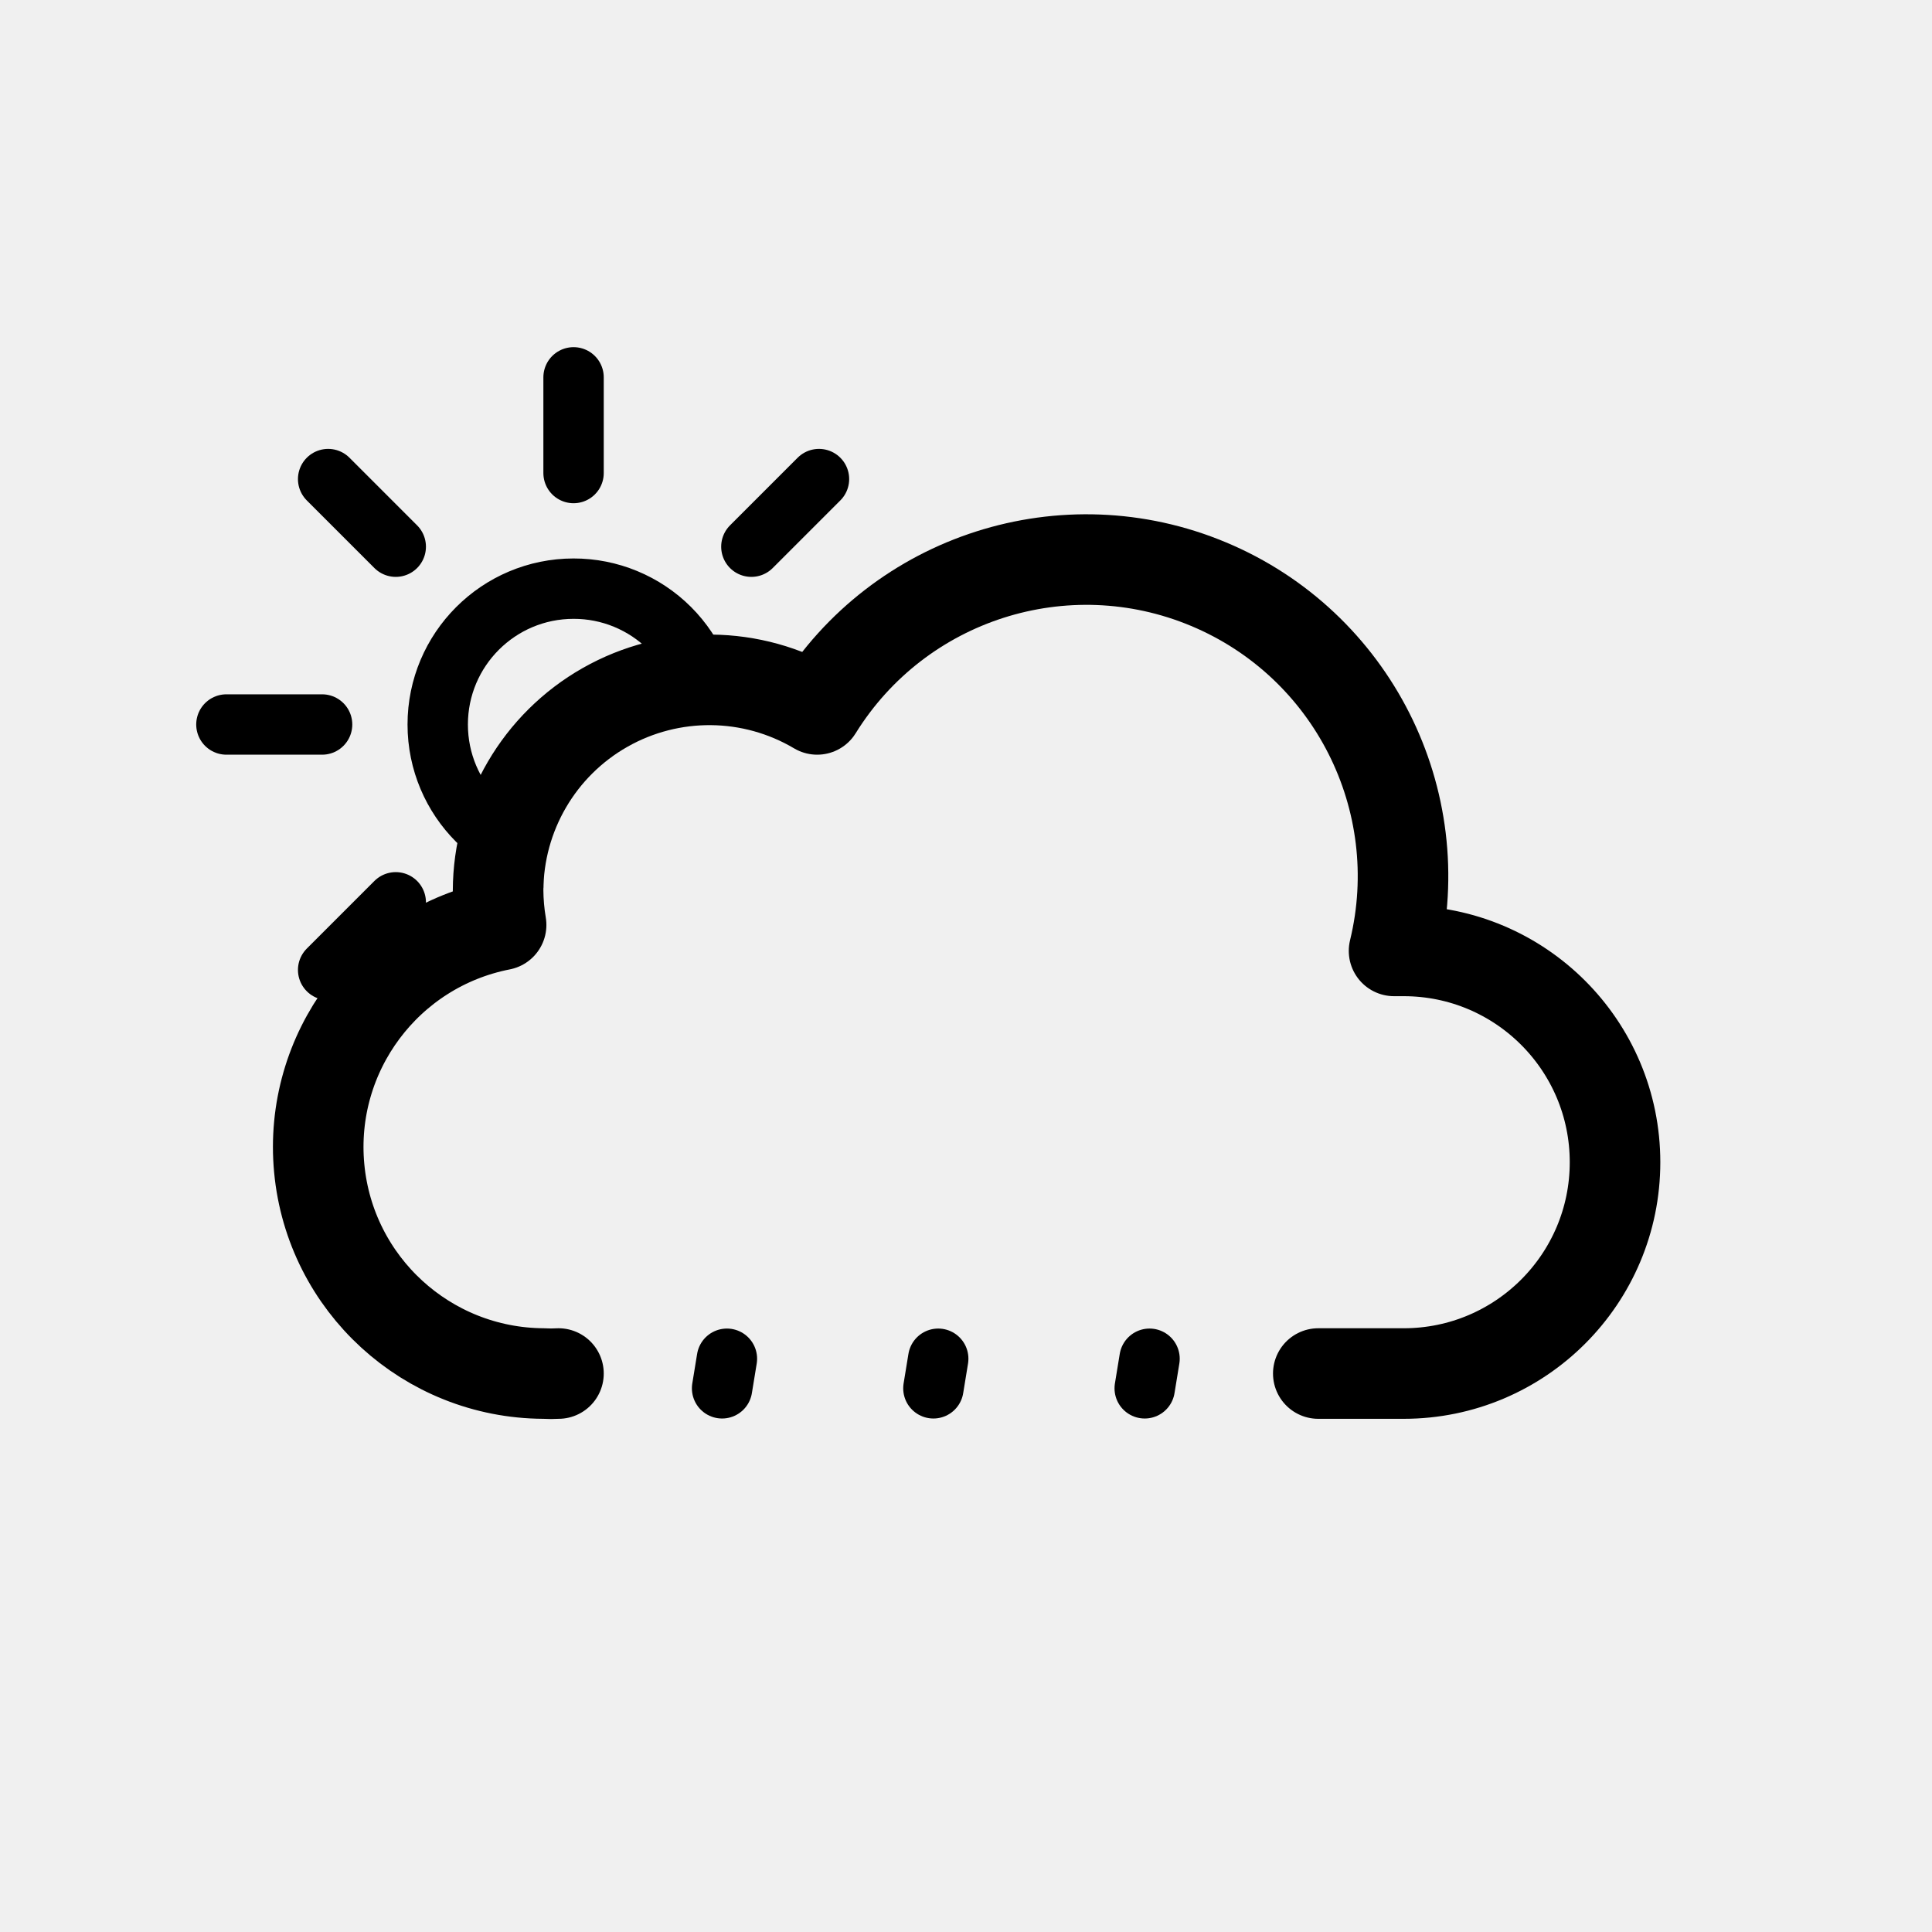
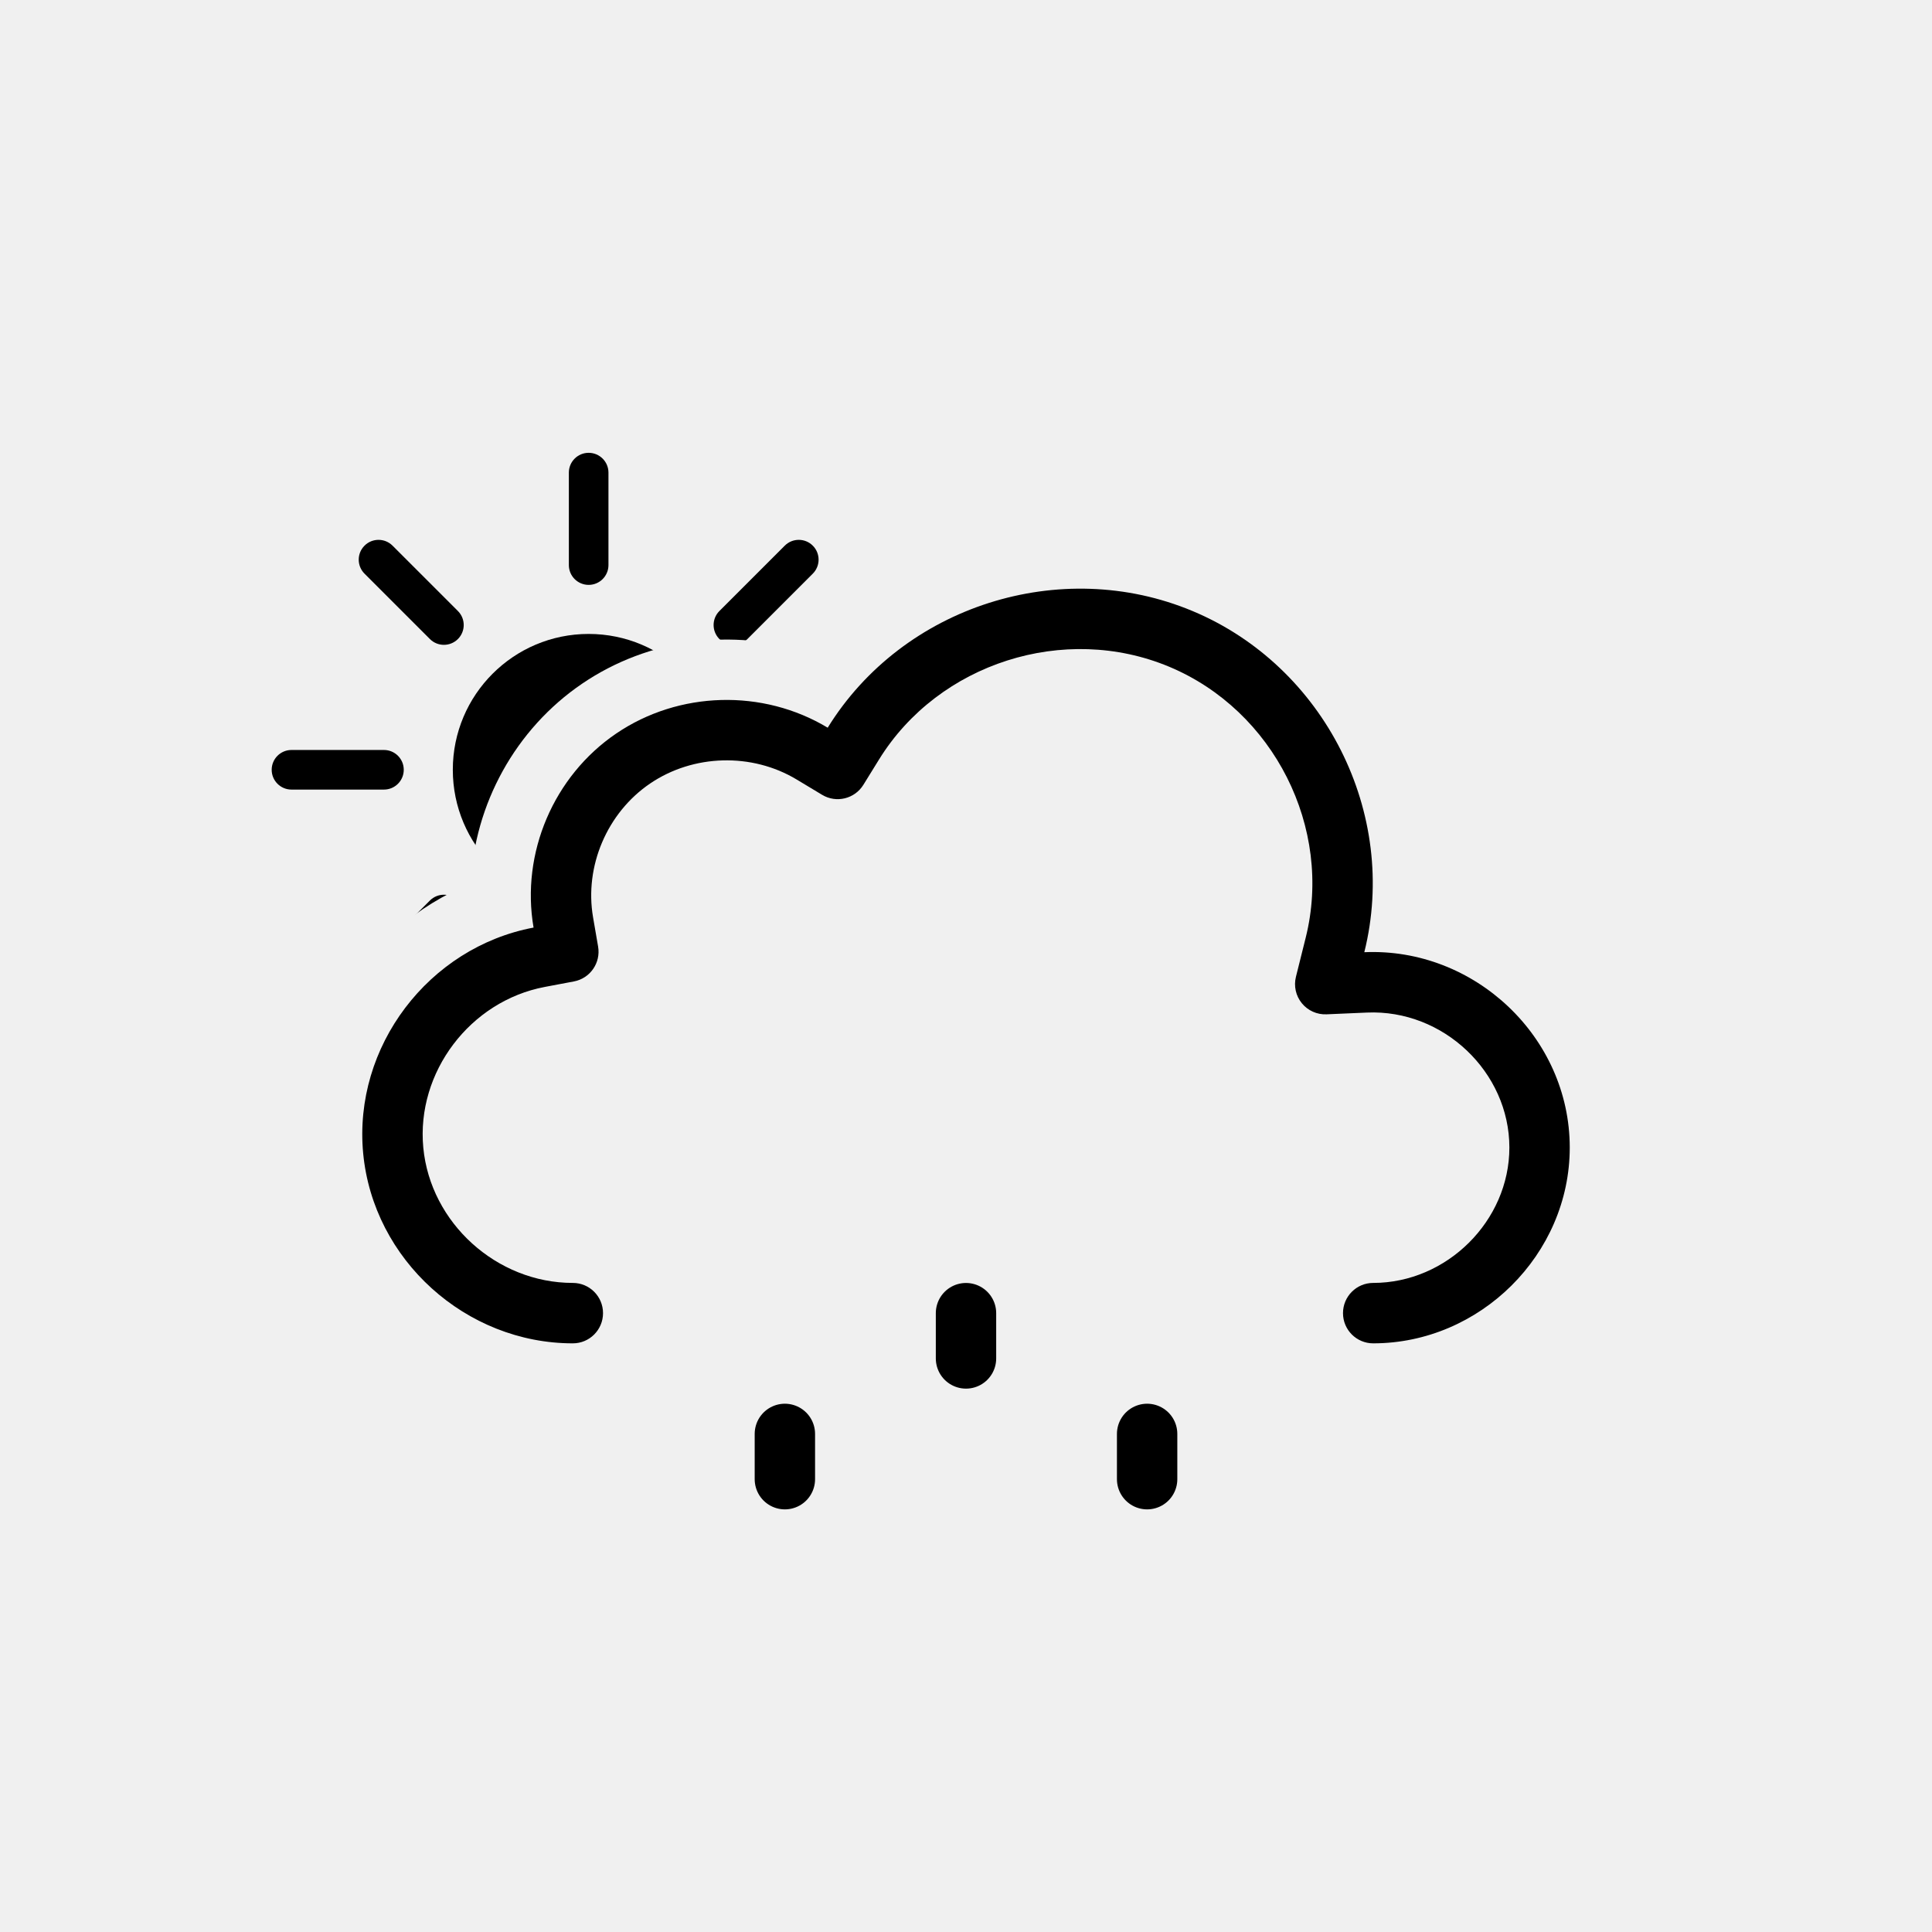
- <svg xmlns="http://www.w3.org/2000/svg" viewBox="0 0 64 64">
+ <svg xmlns="http://www.w3.org/2000/svg" viewBox="0 0 128 128" fill="none">
+   <g id="partly-cloudy-day-drizzle" clip-path="url(#clip0_2038_14068)">
+     <g id="Sky">
+       <g id="Mask group">
+         <mask id="mask0_2038_14068" style="mask-type:alpha" maskUnits="userSpaceOnUse" x="0" y="0" width="128" height="128">
+           <g id="Cloud Mask">
+             <path id="Subtract" fill-rule="evenodd" clip-rule="evenodd" d="M128 0H0V128H128V0ZM37.952 93H90.975C100.227 93 107.998 85.353 107.998 76.028C107.998 68.022 102.305 61.35 94.925 59.551C95.362 49.901 89.674 40.609 80.551 36.792C71.107 32.841 60.066 35.612 53.531 43.238C48.57 41.596 42.981 42.296 38.574 45.291C34.146 48.3 31.43 53.281 31.185 58.538C24.063 61.463 19.328 68.851 20.078 76.784C20.942 85.93 28.828 93.002 37.952 93Z" fill="black" />
+           </g>
+         </mask>
+         <g mask="url(#mask0_2038_14068)">
+           <g id="Sun">
+             <circle id="Core" cx="39" cy="51" r="9" fill="currentColor" />
+             <g id="Rays">
+               <path d="M37.688 31.312C37.688 30.588 38.275 30 39 30C39.725 30 40.312 30.588 40.312 31.312V37.438C40.312 38.162 39.725 38.75 39 38.75C38.275 38.75 37.688 38.162 37.688 37.438V31.312Z" fill="currentColor" />
+               <path d="M51.993 36.151C52.506 35.638 53.337 35.638 53.849 36.151C54.362 36.663 54.362 37.494 53.849 38.007L49.518 42.338C49.006 42.85 48.175 42.85 47.662 42.338C47.15 41.825 47.15 40.994 47.662 40.482L51.993 36.151Z" fill="currentColor" />
+               <path d="M58.688 49.688C59.412 49.688 60 50.275 60 51C60 51.725 59.412 52.312 58.688 52.312H52.562C51.838 52.312 51.25 51.725 51.25 51C51.25 50.275 51.838 49.688 52.562 49.688H58.688Z" fill="currentColor" />
+               <path d="M53.849 63.993C54.362 64.506 54.362 65.337 53.849 65.849C53.337 66.362 52.506 66.362 51.993 65.849L47.662 61.518C47.15 61.006 47.15 60.175 47.662 59.662C48.175 59.15 49.006 59.15 49.518 59.662L53.849 63.993Z" fill="currentColor" />
+               <path d="M37.688 64.562C37.688 63.838 38.275 63.25 39 63.25C39.725 63.25 40.312 63.838 40.312 64.562V70.688C40.312 71.412 39.725 72 39 72C38.275 72 37.688 71.412 37.688 70.688V64.562Z" fill="currentColor" />
+               <path d="M28.482 59.662C28.994 59.15 29.825 59.15 30.338 59.662C30.851 60.175 30.851 61.006 30.338 61.518L26.007 65.849C25.494 66.362 24.663 66.362 24.151 65.849C23.638 65.337 23.638 64.506 24.151 63.993L28.482 59.662Z" fill="currentColor" />
+               <path d="M25.438 49.688C26.162 49.688 26.75 50.275 26.75 51C26.75 51.725 26.162 52.312 25.438 52.312H19.312C18.588 52.312 18 51.725 18 51C18 50.275 18.588 49.688 19.312 49.688H25.438Z" fill="currentColor" />
+               <path d="M30.338 40.482C30.851 40.994 30.851 41.825 30.338 42.338C29.825 42.85 28.994 42.85 28.482 42.338L24.151 38.007C23.638 37.494 23.638 36.663 24.151 36.151C24.663 35.638 25.494 35.638 26.007 36.151L30.338 40.482Z" fill="currentColor" />
+             </g>
+           </g>
+         </g>
+       </g>
+       <g id="Clouds">
+         <g id="Cloud">
+           <path id="Cloud_2" fill-rule="evenodd" clip-rule="evenodd" d="M54.837 48.212C59.827 40.138 70.265 36.824 79.008 40.482C87.742 44.136 92.684 53.883 90.389 63.086C97.683 62.767 104 68.707 104 76.028C104 83.116 98.048 89 90.977 89C89.872 89 88.977 88.104 88.977 86.999C88.977 85.893 89.872 84.997 90.977 84.997C95.864 84.997 100 80.88 100 76.028C100 71.026 95.622 66.864 90.563 67.085L87.887 67.201C87.256 67.229 86.65 66.957 86.251 66.468C85.851 65.979 85.706 65.33 85.859 64.717L86.508 62.117C88.32 54.848 84.391 47.073 77.466 44.175C70.525 41.271 62.189 43.927 58.239 50.317L57.2 51.998C56.624 52.929 55.407 53.224 54.469 52.66L52.777 51.642C49.812 49.859 45.932 49.966 43.071 51.91C40.221 53.847 38.71 57.392 39.292 60.775L39.626 62.715C39.811 63.792 39.099 64.819 38.026 65.022L36.092 65.387C31.142 66.323 27.572 71.044 28.044 76.031C28.515 81.021 32.91 84.998 37.952 84.997C39.056 84.997 39.952 85.893 39.952 86.998C39.953 88.103 39.057 89 37.953 89C30.869 89.001 24.729 83.475 24.061 76.408C23.394 69.341 28.391 62.769 35.35 61.454C34.5 56.515 36.683 51.413 40.824 48.599C44.975 45.778 50.536 45.625 54.837 48.212Z" fill="currentColor" />
+         </g>
+       </g>
+     </g>
+     <g id="Precipitation">
+       <g id="Raindrops">
+         <path id="Raindrop 1" d="M52 87V90" stroke="currentColor" stroke-width="4" stroke-linecap="round" transform="translate(0, 8)" />
+         <path id="Raindrop 2" d="M64 87V90" stroke="currentColor" stroke-width="4" stroke-linecap="round" transform="translate(0, 0)" />
+         <path id="Raindrop 3" d="M76 87V90" stroke="currentColor" stroke-width="4" stroke-linecap="round" transform="translate(0, 8)" />
+       </g>
+     </g>
+   </g>
  <defs>
-     <clipPath id="a">
-       <path fill="none" d="M12 35l-5.28-4.21-2-6 1-7 4-5 5-3h6l5 1 3 3L33 20l-6 4h-6l-3 3v4l-4 2-2 2z" />
+     <clipPath id="clip0_2038_14068">
+       <rect width="128" height="128" fill="white" />
    </clipPath>
  </defs>
-   <g clip-path="url(#a)">
-     <g>
-       <path fill="none" stroke="currentColor" stroke-linecap="round" stroke-miterlimit="10" stroke-width="2" d="M23.5 24a4.5 4.5 0 11-4.5-4.5 4.49 4.49 0 014.5 4.5zM19 15.67V12.5m0 23v-3.17m5.89-14.22l2.24-2.24M10.87 32.13l2.24-2.24m0-11.78l-2.24-2.24m16.26 16.26l-2.24-2.24M7.5 24h3.17m19.83 0h-3.17" />
-       <animateTransform attributeName="transform" dur="45s" from="0 19 24" repeatCount="indefinite" to="360 19 24" type="rotate" />
-     </g>
-   </g>
-   <path fill="none" stroke="currentColor" stroke-linecap="round" stroke-linejoin="round" stroke-width="3" d="M43.67 45.5h2.83a7 7 0 000-14h-.32a10.49 10.49 0 00-19.11-8 7 7 0 00-10.57 6 7.21 7.21 0 00.1 1.14A7.5 7.5 0 0018 45.5a4.19 4.19 0 00.5 0v0" />
-   <g>
-     <path fill="none" stroke="currentColor" stroke-linecap="round" stroke-miterlimit="10" stroke-width="2" d="M24.08 45.01l-.16.98" />
-     <animateTransform attributeName="transform" dur="1.5s" repeatCount="indefinite" type="translate" values="1 -5; -2 10" />
-     <animate attributeName="opacity" dur="1.5s" repeatCount="indefinite" values="0;1;1;0" />
-   </g>
-   <g>
-     <path fill="none" stroke="currentColor" stroke-linecap="round" stroke-miterlimit="10" stroke-width="2" d="M31.08 45.01l-.16.98" />
-     <animateTransform attributeName="transform" begin="-0.5s" dur="1.5s" repeatCount="indefinite" type="translate" values="1 -5; -2 10" />
-     <animate attributeName="opacity" begin="-0.5s" dur="1.5s" repeatCount="indefinite" values="0;1;1;0" />
-   </g>
-   <g>
-     <path fill="none" stroke="currentColor" stroke-linecap="round" stroke-miterlimit="10" stroke-width="2" d="M38.08 45.01l-.16.98" />
-     <animateTransform attributeName="transform" begin="-1s" dur="1.5s" repeatCount="indefinite" type="translate" values="1 -5; -2 10" />
-     <animate attributeName="opacity" begin="-1s" dur="1.5s" repeatCount="indefinite" values="0;1;1;0" />
-   </g>
</svg>
